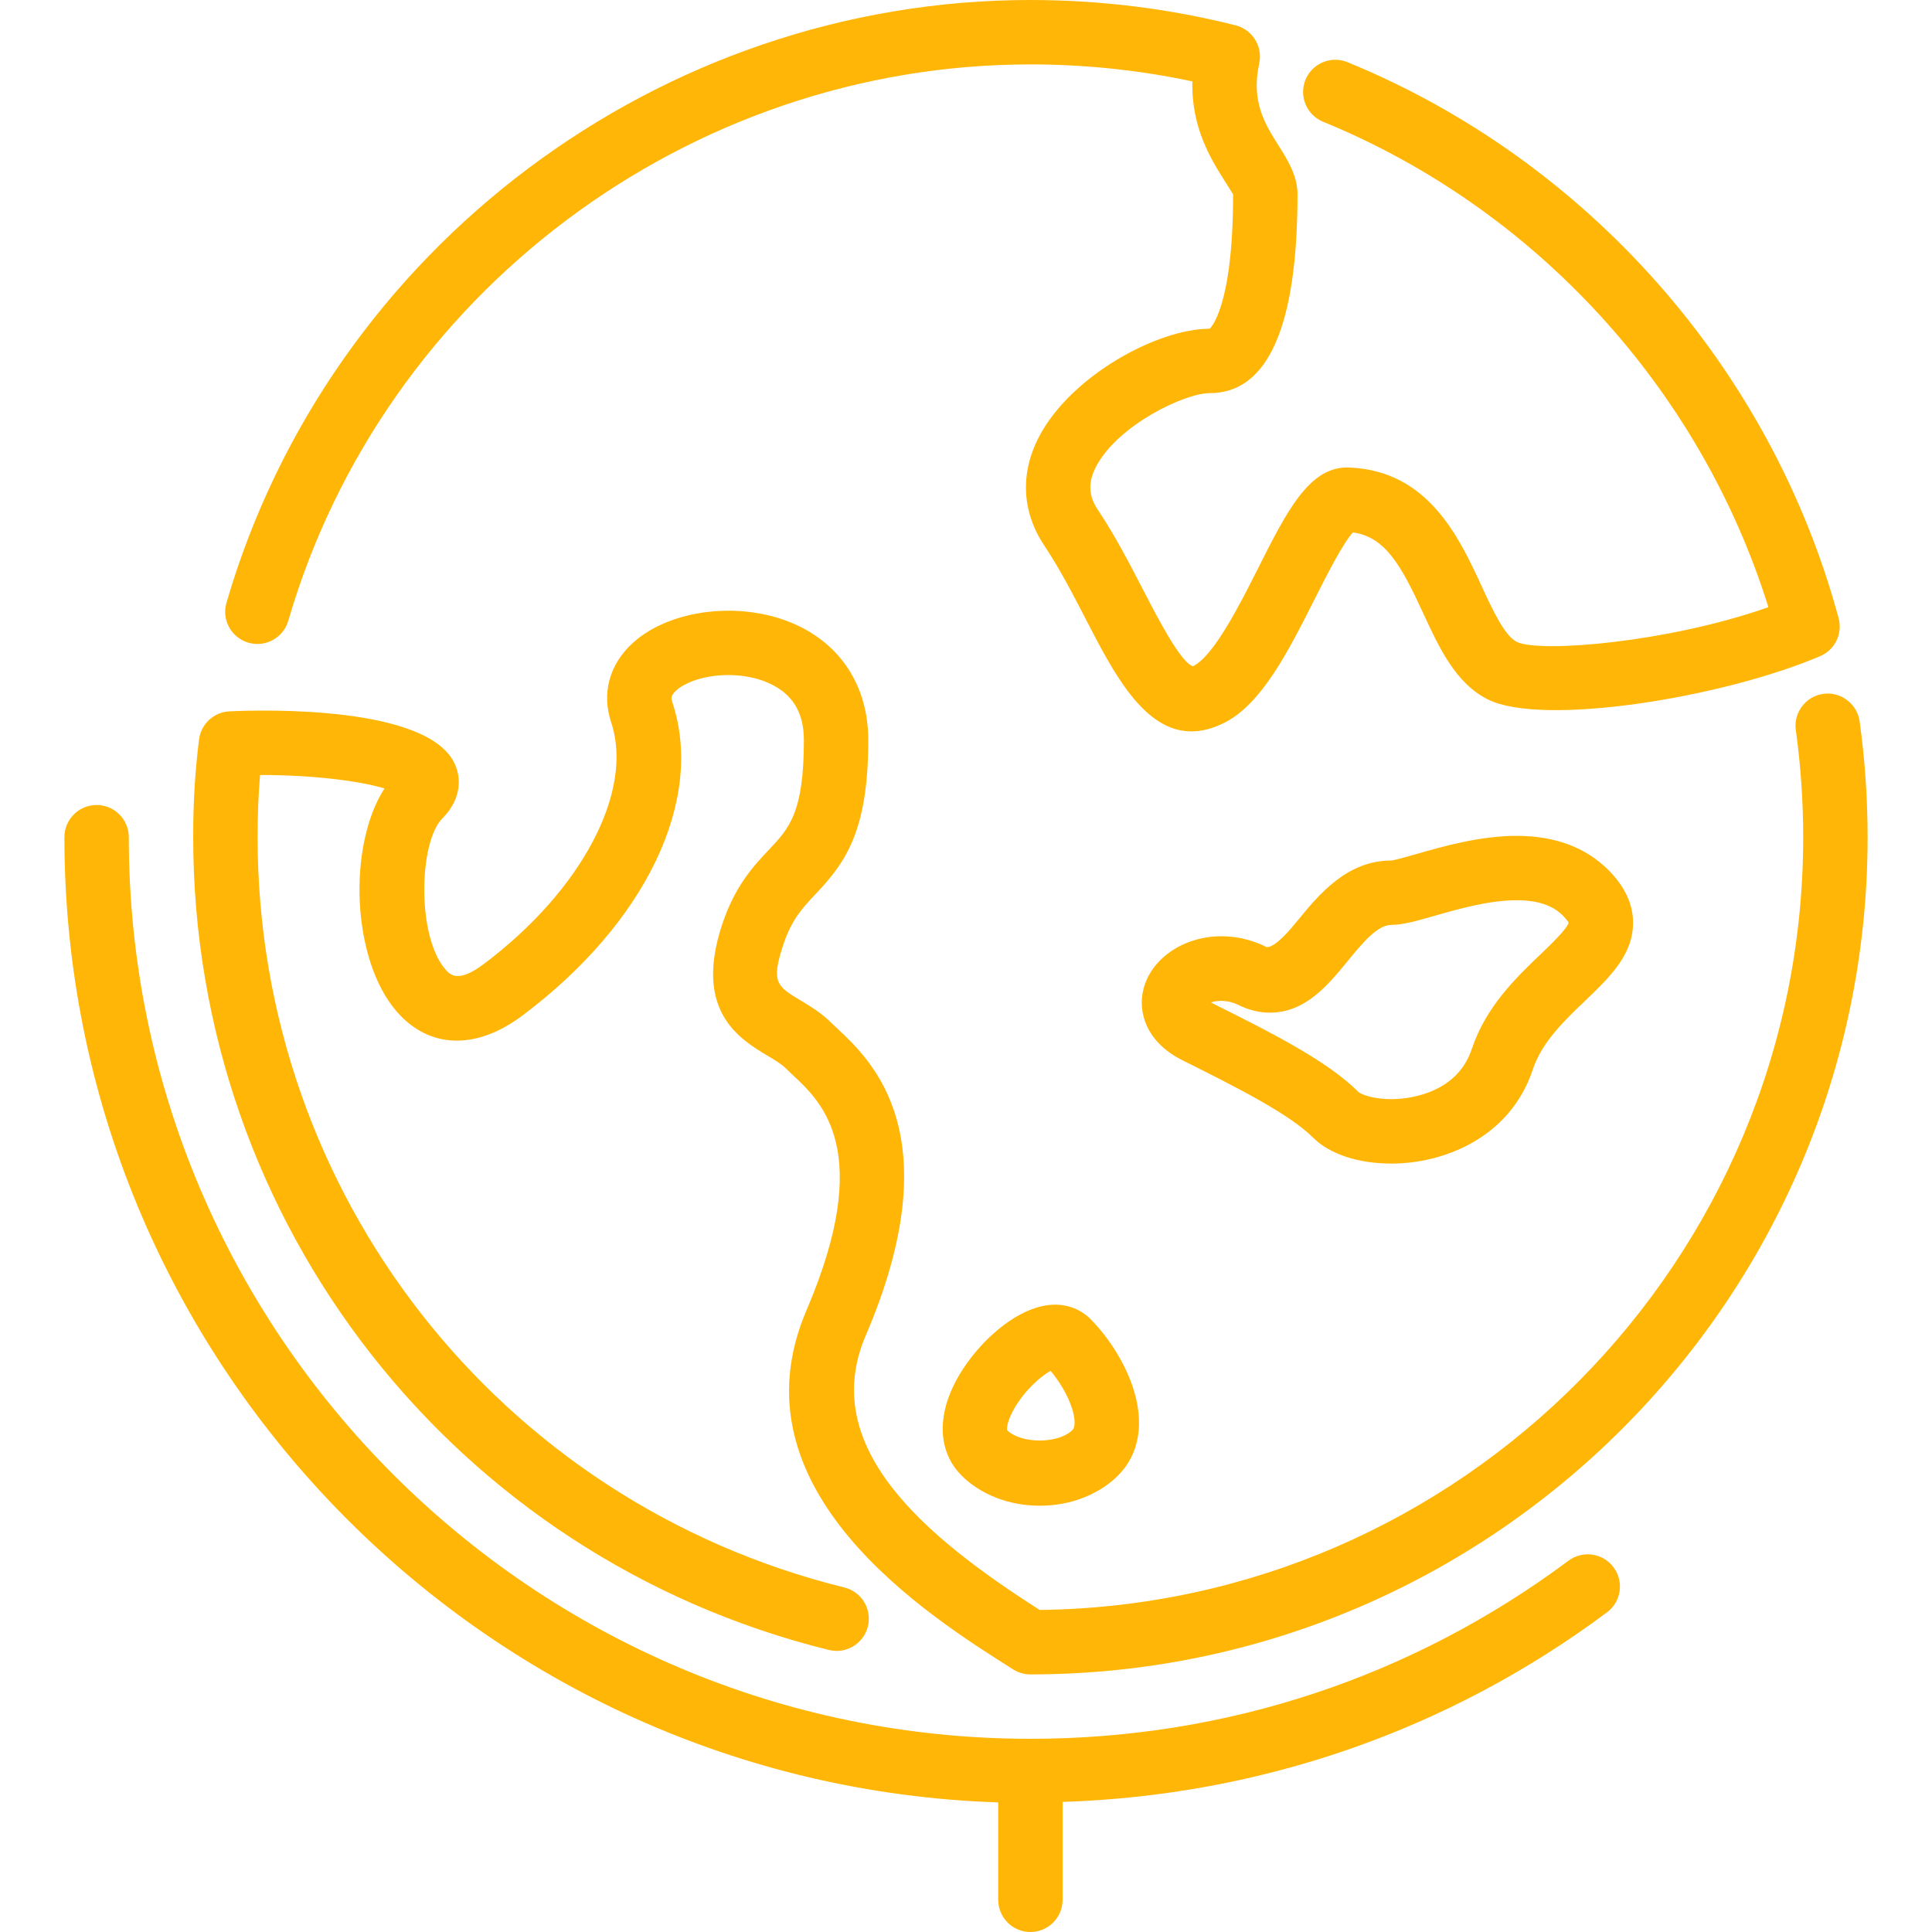
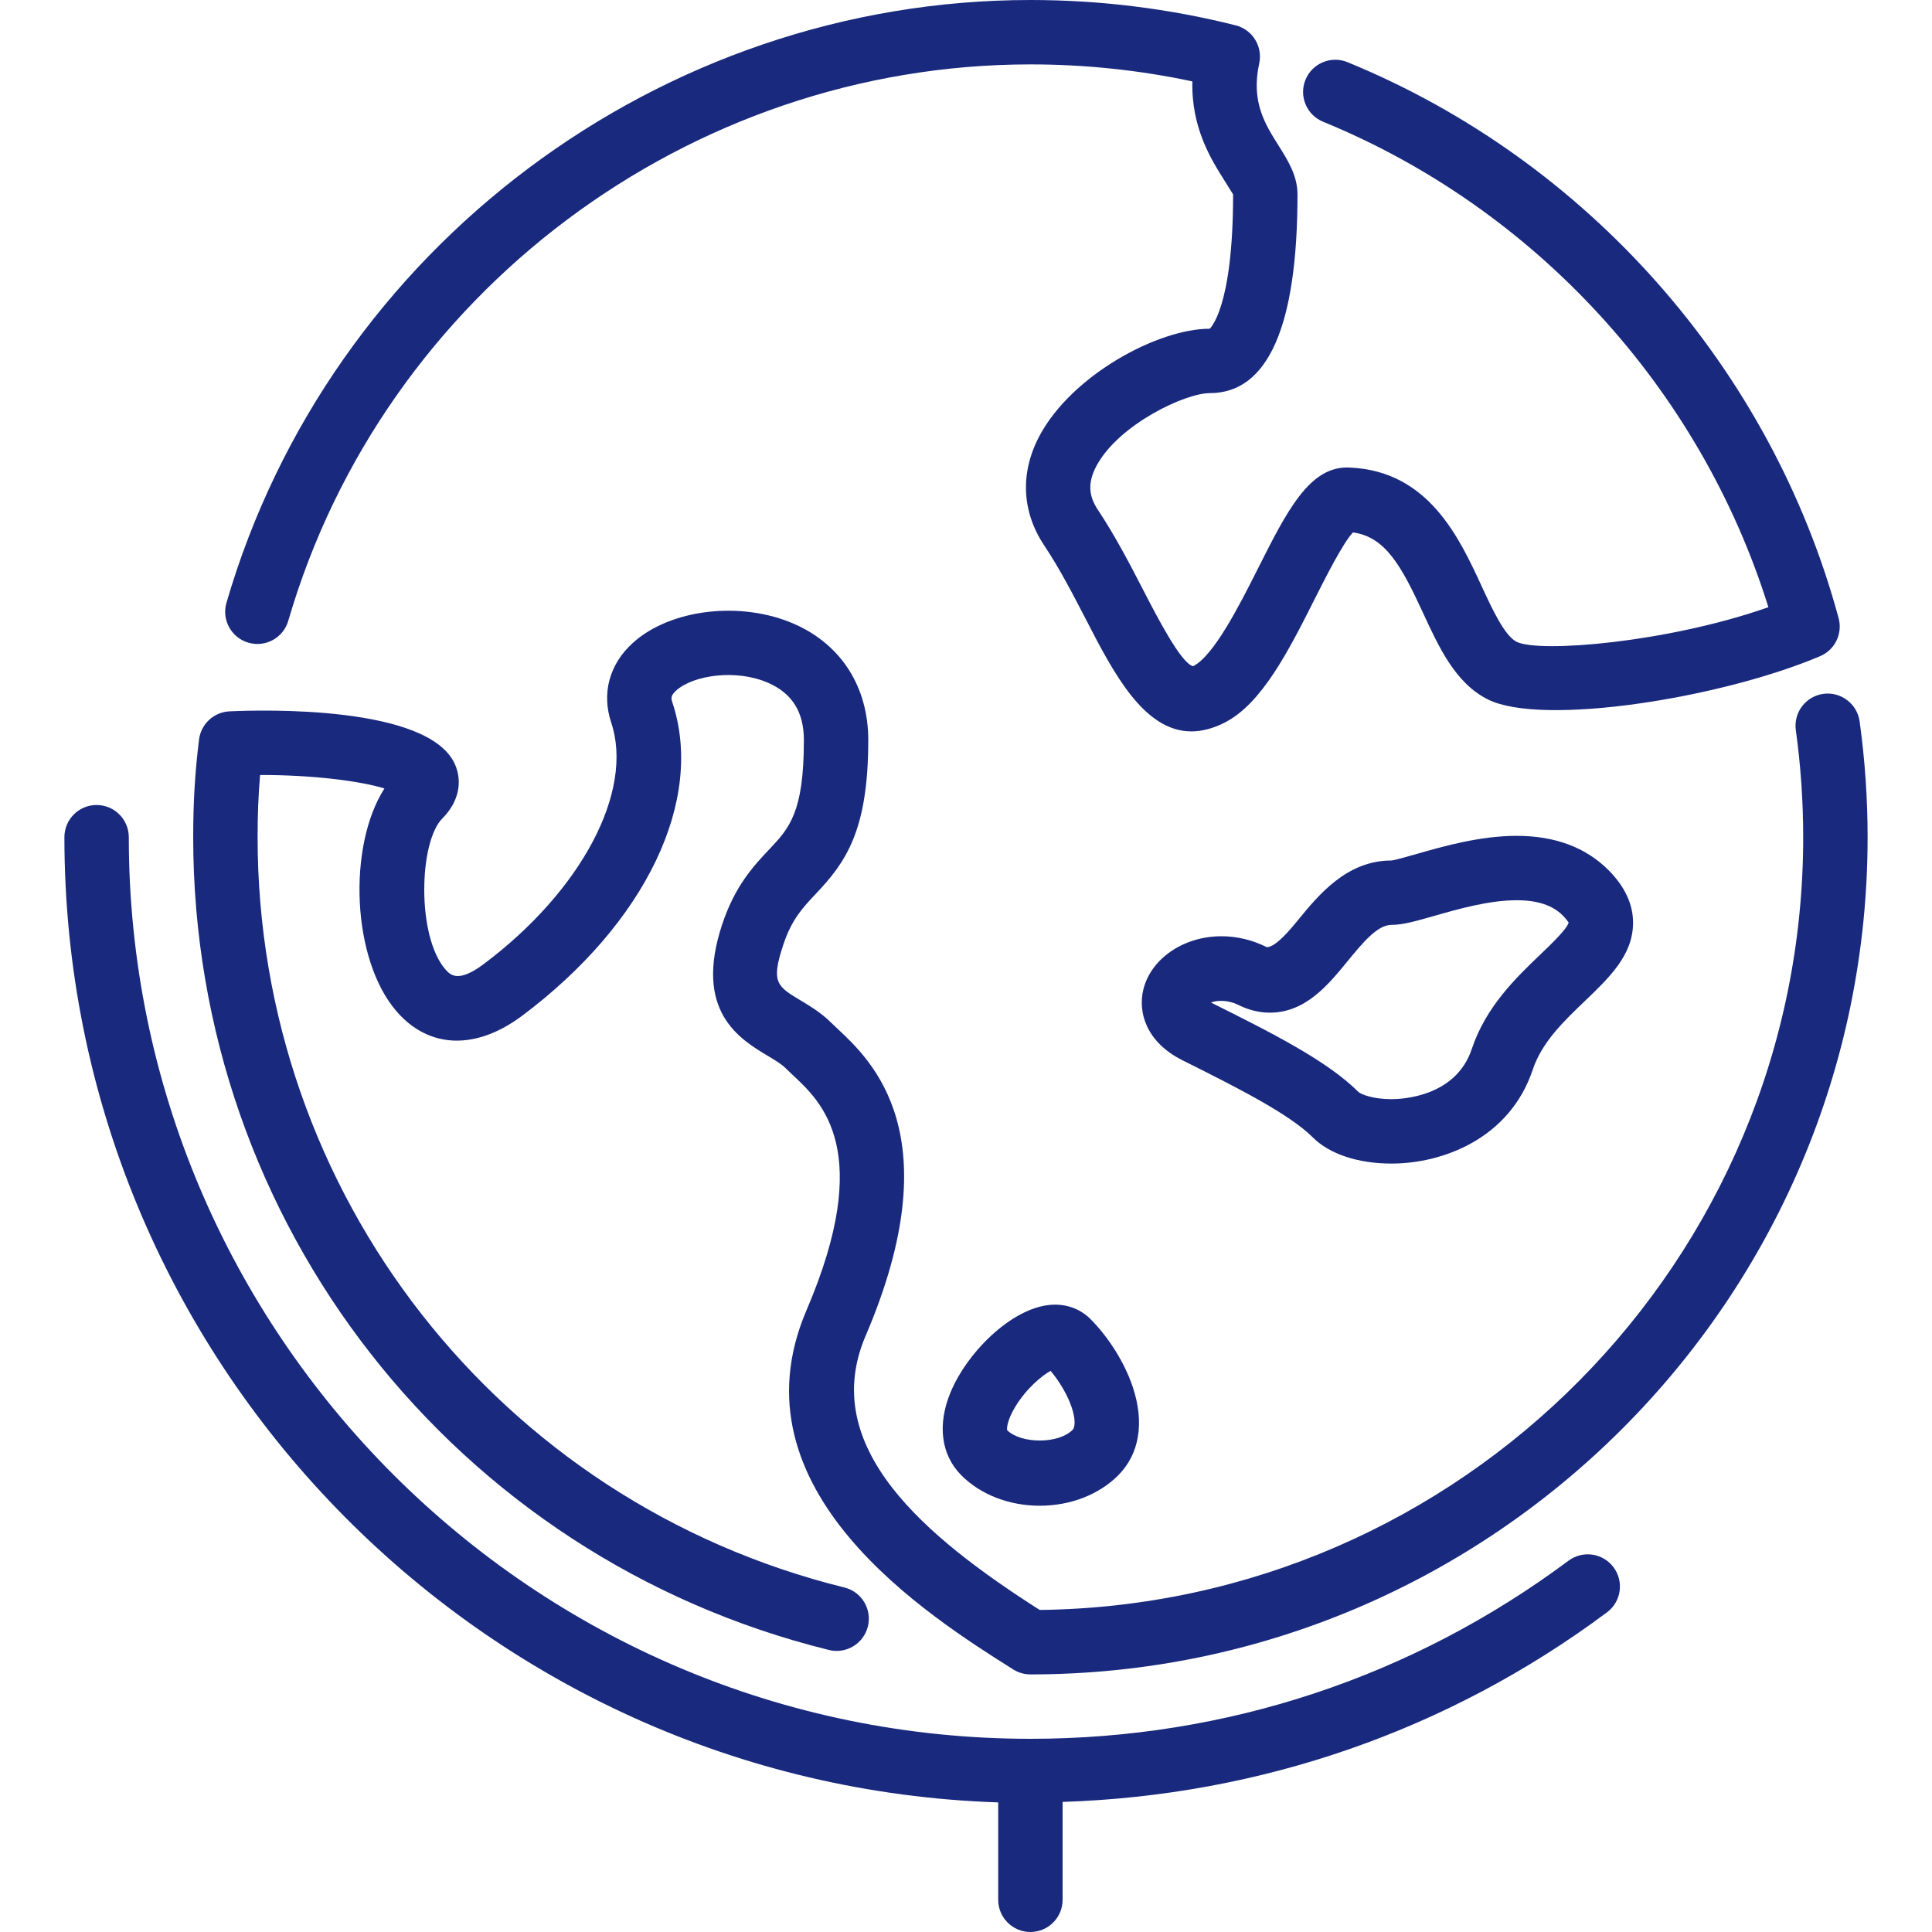
<svg xmlns="http://www.w3.org/2000/svg" version="1.1" id="Layer_1" x="0px" y="0px" viewBox="0 0 512 512" style="enable-background:new 0 0 512 512;" xml:space="preserve" width="512px" height="512px">
  <g>
    <g>
      <g>
-         <path d="M65.826,170.317c4.523,1.323,9.259-1.28,10.573-5.811c25.276-86.81,106.146-147.439,196.668-147.439     c14.49,0,28.894,1.51,42.923,4.506c-0.307,12.279,4.992,20.702,8.405,26.112c0.947,1.502,2.236,3.55,2.389,3.831     c0,30.601-6.255,35.584-6.187,35.601c-13.833,0-36.531,12.356-45.065,28.288c-5.239,9.771-4.813,20.113,1.186,29.124     c4.113,6.17,7.654,13.03,11.085,19.669c7.253,14.046,15.3,29.628,27.938,29.628c2.671,0,5.555-0.7,8.678-2.261     c9.95-4.975,17.084-19.123,23.979-32.794c3.038-6.025,7.501-14.865,10.146-17.673c8.661,1.178,12.894,9.011,18.62,21.419     c4.215,9.131,8.576,18.56,17.143,22.844c14.421,7.211,61.841-0.341,88.047-11.469c3.917-1.664,6.007-5.965,4.898-10.078     c-17.911-66.219-66.56-121.301-130.15-147.337c-4.36-1.792-9.353,0.299-11.136,4.659s0.307,9.344,4.668,11.127     c56.329,23.074,99.96,70.818,118.008,128.649c-26.556,9.361-60.638,12.177-66.705,9.182c-3.208-1.604-6.434-8.576-9.276-14.729     c-5.948-12.885-14.097-30.532-34.901-31.454c-10.752-0.649-16.811,11.725-24.602,27.179     c-4.574,9.062-11.477,22.758-16.981,25.464c-3.166-0.742-9.455-12.919-13.21-20.19c-3.473-6.724-7.407-14.345-12.049-21.299     c-2.517-3.772-2.62-7.356-0.341-11.605c5.862-10.94,23.45-19.277,30.02-19.277c15.428,0,23.253-17.715,23.253-52.668     c0-4.966-2.551-9.011-5.009-12.928c-3.618-5.726-7.347-11.656-5.137-21.777c0.981-4.497-1.783-8.969-6.246-10.095     C309.786,2.261,291.482,0,273.067,0C175.002,0,87.39,65.69,60.015,159.744C58.692,164.267,61.303,169.003,65.826,170.317z" fill="#ffb606" />
-         <path d="M375.433,226.304c-2.466,0.7-5.837,1.673-6.733,1.741c-11.793,0-19.268,9.131-24.721,15.795     c-2.082,2.543-5.845,7.108-8.243,7.177c-3.857-1.929-7.91-2.901-12.049-2.901c-10.061,0-18.773,5.982-20.719,14.242     c-1.374,5.803,0.649,13.747,10.419,18.637c13.858,6.929,28.186,14.089,34.56,20.463c4.386,4.386,11.972,6.903,20.821,6.903     c13.44,0,31.309-6.528,37.444-24.943c2.423-7.253,8.218-12.8,13.824-18.159c6.502-6.238,12.655-12.117,12.74-20.557     c0.06-4.984-2.15-9.745-6.554-14.157c-5.999-5.99-14.165-9.037-24.286-9.037C392.226,221.508,382.515,224.282,375.433,226.304z      M415.71,244.471c-0.401,1.681-4.651,5.751-7.475,8.456c-6.443,6.161-14.456,13.833-18.21,25.097     c-4.215,12.629-18.449,13.269-21.257,13.269c-4.975,0-8.098-1.314-8.747-1.894c-8.346-8.346-23.236-15.795-39.006-23.671     c-0.034-0.017-0.06-0.026-0.094-0.043c1.604-0.657,4.574-0.7,7.185,0.597c2.756,1.382,5.589,2.082,8.405,2.082     c9.446,0,15.411-7.287,20.668-13.713c3.849-4.685,7.817-9.54,11.52-9.54c3.029,0,6.554-1.007,11.418-2.398     c6.46-1.843,14.498-4.139,21.82-4.139c5.504,0,9.498,1.323,12.211,4.036C415.334,243.806,415.659,244.471,415.71,244.471z" fill="#ffb606" />
-         <path d="M492.817,191.164c-0.649-4.676-5.018-7.927-9.617-7.287c-4.668,0.649-7.936,4.958-7.287,9.626     c1.297,9.378,1.954,18.927,1.954,28.365c0,112.111-90.539,203.46-202.342,204.783c-30.345-19.379-58.786-43.119-46.114-72.678     c22.75-53.103,1.579-72.892-7.467-81.357l-1.698-1.613c-2.586-2.577-5.504-4.335-8.073-5.879     c-6.246-3.746-7.927-4.753-4.574-14.814c2.219-6.682,5.171-9.796,8.576-13.406c7.893-8.346,13.926-16.648,13.926-40.781     c0-14.046-7.125-25.25-19.55-30.737c-14.089-6.229-32.905-4.028-42.854,5.001c-6.212,5.649-8.303,13.338-5.726,21.077     c6.084,18.219-7.817,44.553-33.792,64.034c-6.878,5.154-8.926,2.79-10.155,1.382c-7.62-8.781-7.031-33.758-0.777-40.004     c4.19-4.19,5.436-9.54,3.328-14.31c-6.912-15.676-51.004-14.464-59.75-14.054c-4.156,0.196-7.569,3.354-8.081,7.484     c-1.084,8.823-1.544,16.563-1.544,25.873c0,102.315,69.282,190.882,168.474,215.39c4.557,1.135,9.199-1.664,10.325-6.238     c1.135-4.574-1.664-9.199-6.238-10.325C132.207,398.071,68.267,316.305,68.267,221.867c0-5.922,0.205-11.153,0.657-16.486     c14.438-0.017,26.701,1.655,32.956,3.567c-9.788,15.283-8.713,45.329,3.251,59.119c8.576,9.882,21.018,10.291,33.289,1.084     c32.785-24.585,48.384-57.208,39.74-83.081c-0.273-0.845-0.546-1.638,1.024-3.063c4.489-4.079,15.915-5.803,24.465-2.014     c6.315,2.79,9.387,7.74,9.387,15.13c0,19.26-3.883,23.373-9.259,29.056c-3.985,4.224-8.951,9.472-12.373,19.738     c-7.671,23.049,4.634,30.438,11.989,34.85c1.903,1.135,3.695,2.21,4.787,3.302c0.623,0.623,1.331,1.289,2.108,2.014     c7.509,7.014,21.47,20.079,3.439,62.157c-20.446,47.71,32.273,80.973,54.784,95.181c1.365,0.853,2.944,1.314,4.557,1.314     c122.334,0,221.867-99.533,221.867-221.867C494.933,211.644,494.225,201.318,492.817,191.164z" fill="#ffb606" />
-         <path d="M415.667,413.602c-41.438,30.874-90.752,47.198-142.601,47.198c-131.746,0-238.933-107.179-238.933-238.933     c0-4.71-3.823-8.533-8.533-8.533s-8.533,3.823-8.533,8.533c0,138.3,110.251,251.255,247.467,255.787v25.813     c0,4.71,3.823,8.533,8.533,8.533s8.533-3.823,8.533-8.533v-25.941c52.403-1.698,102.144-18.85,144.265-50.236     c3.78-2.816,4.557-8.158,1.741-11.947C424.789,411.571,419.456,410.786,415.667,413.602z" fill="#ffb606" />
-         <path d="M279.595,345.745c-10.65,0-23.142,12.254-27.699,23.253c-3.558,8.593-2.5,16.606,2.91,22.016     c5.094,5.094,12.655,8.021,20.745,8.021s15.65-2.927,20.753-8.021c5.666-5.666,7.049-13.995,3.891-23.441     c-2.125-6.383-6.34-13.133-11.255-18.057C286.498,347.085,283.179,345.745,279.595,345.745z M284.237,378.94     c-3.789,3.789-13.636,3.686-17.323,0.094c-0.119-0.367-0.111-2.5,2.15-6.238c2.944-4.855,7.1-8.286,9.353-9.506     c2.423,2.876,4.523,6.477,5.589,9.677C284.954,375.791,285.039,378.146,284.237,378.94z" fill="#ffb606" />
+         <path d="M65.826,170.317c4.523,1.323,9.259-1.28,10.573-5.811c25.276-86.81,106.146-147.439,196.668-147.439     c14.49,0,28.894,1.51,42.923,4.506c-0.307,12.279,4.992,20.702,8.405,26.112c0.947,1.502,2.236,3.55,2.389,3.831     c0,30.601-6.255,35.584-6.187,35.601c-13.833,0-36.531,12.356-45.065,28.288c-5.239,9.771-4.813,20.113,1.186,29.124     c4.113,6.17,7.654,13.03,11.085,19.669c7.253,14.046,15.3,29.628,27.938,29.628c2.671,0,5.555-0.7,8.678-2.261     c9.95-4.975,17.084-19.123,23.979-32.794c3.038-6.025,7.501-14.865,10.146-17.673c8.661,1.178,12.894,9.011,18.62,21.419     c4.215,9.131,8.576,18.56,17.143,22.844c14.421,7.211,61.841-0.341,88.047-11.469c3.917-1.664,6.007-5.965,4.898-10.078     c-17.911-66.219-66.56-121.301-130.15-147.337c-4.36-1.792-9.353,0.299-11.136,4.659s0.307,9.344,4.668,11.127     c56.329,23.074,99.96,70.818,118.008,128.649c-26.556,9.361-60.638,12.177-66.705,9.182c-3.208-1.604-6.434-8.576-9.276-14.729     c-5.948-12.885-14.097-30.532-34.901-31.454c-10.752-0.649-16.811,11.725-24.602,27.179     c-4.574,9.062-11.477,22.758-16.981,25.464c-3.166-0.742-9.455-12.919-13.21-20.19c-3.473-6.724-7.407-14.345-12.049-21.299     c-2.517-3.772-2.62-7.356-0.341-11.605c5.862-10.94,23.45-19.277,30.02-19.277c15.428,0,23.253-17.715,23.253-52.668     c0-4.966-2.551-9.011-5.009-12.928c-3.618-5.726-7.347-11.656-5.137-21.777c0.981-4.497-1.783-8.969-6.246-10.095     C309.786,2.261,291.482,0,273.067,0C175.002,0,87.39,65.69,60.015,159.744C58.692,164.267,61.303,169.003,65.826,170.317z" fill="#192a7e" />
+         <path d="M375.433,226.304c-2.466,0.7-5.837,1.673-6.733,1.741c-11.793,0-19.268,9.131-24.721,15.795     c-2.082,2.543-5.845,7.108-8.243,7.177c-3.857-1.929-7.91-2.901-12.049-2.901c-10.061,0-18.773,5.982-20.719,14.242     c-1.374,5.803,0.649,13.747,10.419,18.637c13.858,6.929,28.186,14.089,34.56,20.463c4.386,4.386,11.972,6.903,20.821,6.903     c13.44,0,31.309-6.528,37.444-24.943c2.423-7.253,8.218-12.8,13.824-18.159c6.502-6.238,12.655-12.117,12.74-20.557     c0.06-4.984-2.15-9.745-6.554-14.157c-5.999-5.99-14.165-9.037-24.286-9.037C392.226,221.508,382.515,224.282,375.433,226.304z      M415.71,244.471c-0.401,1.681-4.651,5.751-7.475,8.456c-6.443,6.161-14.456,13.833-18.21,25.097     c-4.215,12.629-18.449,13.269-21.257,13.269c-4.975,0-8.098-1.314-8.747-1.894c-8.346-8.346-23.236-15.795-39.006-23.671     c-0.034-0.017-0.06-0.026-0.094-0.043c1.604-0.657,4.574-0.7,7.185,0.597c2.756,1.382,5.589,2.082,8.405,2.082     c9.446,0,15.411-7.287,20.668-13.713c3.849-4.685,7.817-9.54,11.52-9.54c3.029,0,6.554-1.007,11.418-2.398     c6.46-1.843,14.498-4.139,21.82-4.139c5.504,0,9.498,1.323,12.211,4.036C415.334,243.806,415.659,244.471,415.71,244.471z" fill="#192a7e" />
+         <path d="M492.817,191.164c-0.649-4.676-5.018-7.927-9.617-7.287c-4.668,0.649-7.936,4.958-7.287,9.626     c1.297,9.378,1.954,18.927,1.954,28.365c0,112.111-90.539,203.46-202.342,204.783c-30.345-19.379-58.786-43.119-46.114-72.678     c22.75-53.103,1.579-72.892-7.467-81.357l-1.698-1.613c-2.586-2.577-5.504-4.335-8.073-5.879     c-6.246-3.746-7.927-4.753-4.574-14.814c2.219-6.682,5.171-9.796,8.576-13.406c7.893-8.346,13.926-16.648,13.926-40.781     c0-14.046-7.125-25.25-19.55-30.737c-14.089-6.229-32.905-4.028-42.854,5.001c-6.212,5.649-8.303,13.338-5.726,21.077     c6.084,18.219-7.817,44.553-33.792,64.034c-6.878,5.154-8.926,2.79-10.155,1.382c-7.62-8.781-7.031-33.758-0.777-40.004     c4.19-4.19,5.436-9.54,3.328-14.31c-6.912-15.676-51.004-14.464-59.75-14.054c-4.156,0.196-7.569,3.354-8.081,7.484     c-1.084,8.823-1.544,16.563-1.544,25.873c0,102.315,69.282,190.882,168.474,215.39c4.557,1.135,9.199-1.664,10.325-6.238     c1.135-4.574-1.664-9.199-6.238-10.325C132.207,398.071,68.267,316.305,68.267,221.867c0-5.922,0.205-11.153,0.657-16.486     c14.438-0.017,26.701,1.655,32.956,3.567c-9.788,15.283-8.713,45.329,3.251,59.119c8.576,9.882,21.018,10.291,33.289,1.084     c32.785-24.585,48.384-57.208,39.74-83.081c-0.273-0.845-0.546-1.638,1.024-3.063c4.489-4.079,15.915-5.803,24.465-2.014     c6.315,2.79,9.387,7.74,9.387,15.13c0,19.26-3.883,23.373-9.259,29.056c-3.985,4.224-8.951,9.472-12.373,19.738     c-7.671,23.049,4.634,30.438,11.989,34.85c1.903,1.135,3.695,2.21,4.787,3.302c0.623,0.623,1.331,1.289,2.108,2.014     c7.509,7.014,21.47,20.079,3.439,62.157c-20.446,47.71,32.273,80.973,54.784,95.181c1.365,0.853,2.944,1.314,4.557,1.314     c122.334,0,221.867-99.533,221.867-221.867C494.933,211.644,494.225,201.318,492.817,191.164z" fill="#192a7e" />
+         <path d="M415.667,413.602c-41.438,30.874-90.752,47.198-142.601,47.198c-131.746,0-238.933-107.179-238.933-238.933     c0-4.71-3.823-8.533-8.533-8.533s-8.533,3.823-8.533,8.533c0,138.3,110.251,251.255,247.467,255.787v25.813     c0,4.71,3.823,8.533,8.533,8.533s8.533-3.823,8.533-8.533v-25.941c52.403-1.698,102.144-18.85,144.265-50.236     c3.78-2.816,4.557-8.158,1.741-11.947C424.789,411.571,419.456,410.786,415.667,413.602z" fill="#192a7e" />
+         <path d="M279.595,345.745c-10.65,0-23.142,12.254-27.699,23.253c-3.558,8.593-2.5,16.606,2.91,22.016     c5.094,5.094,12.655,8.021,20.745,8.021s15.65-2.927,20.753-8.021c5.666-5.666,7.049-13.995,3.891-23.441     c-2.125-6.383-6.34-13.133-11.255-18.057C286.498,347.085,283.179,345.745,279.595,345.745z M284.237,378.94     c-3.789,3.789-13.636,3.686-17.323,0.094c-0.119-0.367-0.111-2.5,2.15-6.238c2.944-4.855,7.1-8.286,9.353-9.506     c2.423,2.876,4.523,6.477,5.589,9.677C284.954,375.791,285.039,378.146,284.237,378.94z" fill="#192a7e" />
      </g>
    </g>
  </g>
  <g>
</g>
  <g>
</g>
  <g>
</g>
  <g>
</g>
  <g>
</g>
  <g>
</g>
  <g>
</g>
  <g>
</g>
  <g>
</g>
  <g>
</g>
  <g>
</g>
  <g>
</g>
  <g>
</g>
  <g>
</g>
  <g>
</g>
</svg>
